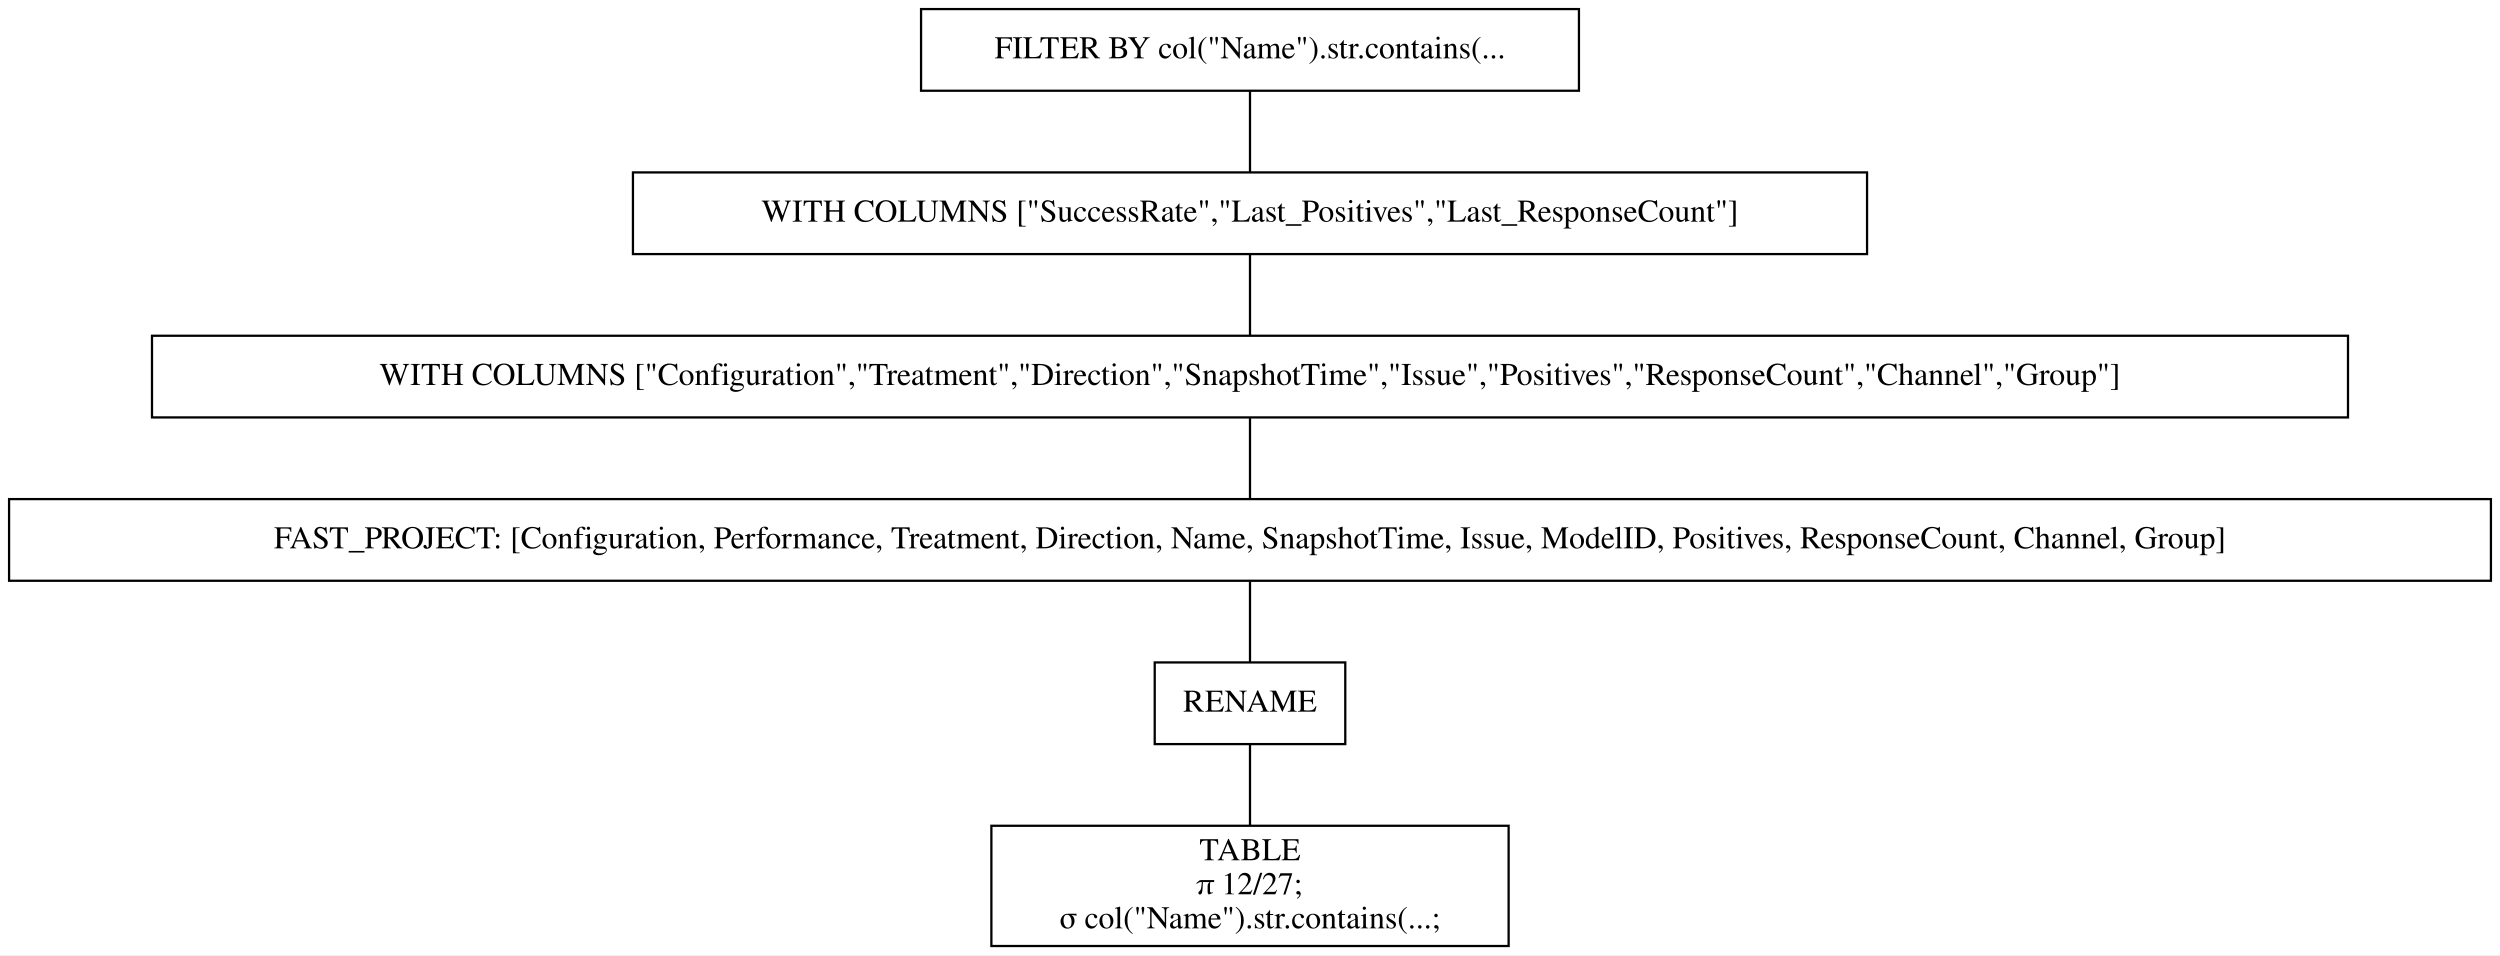
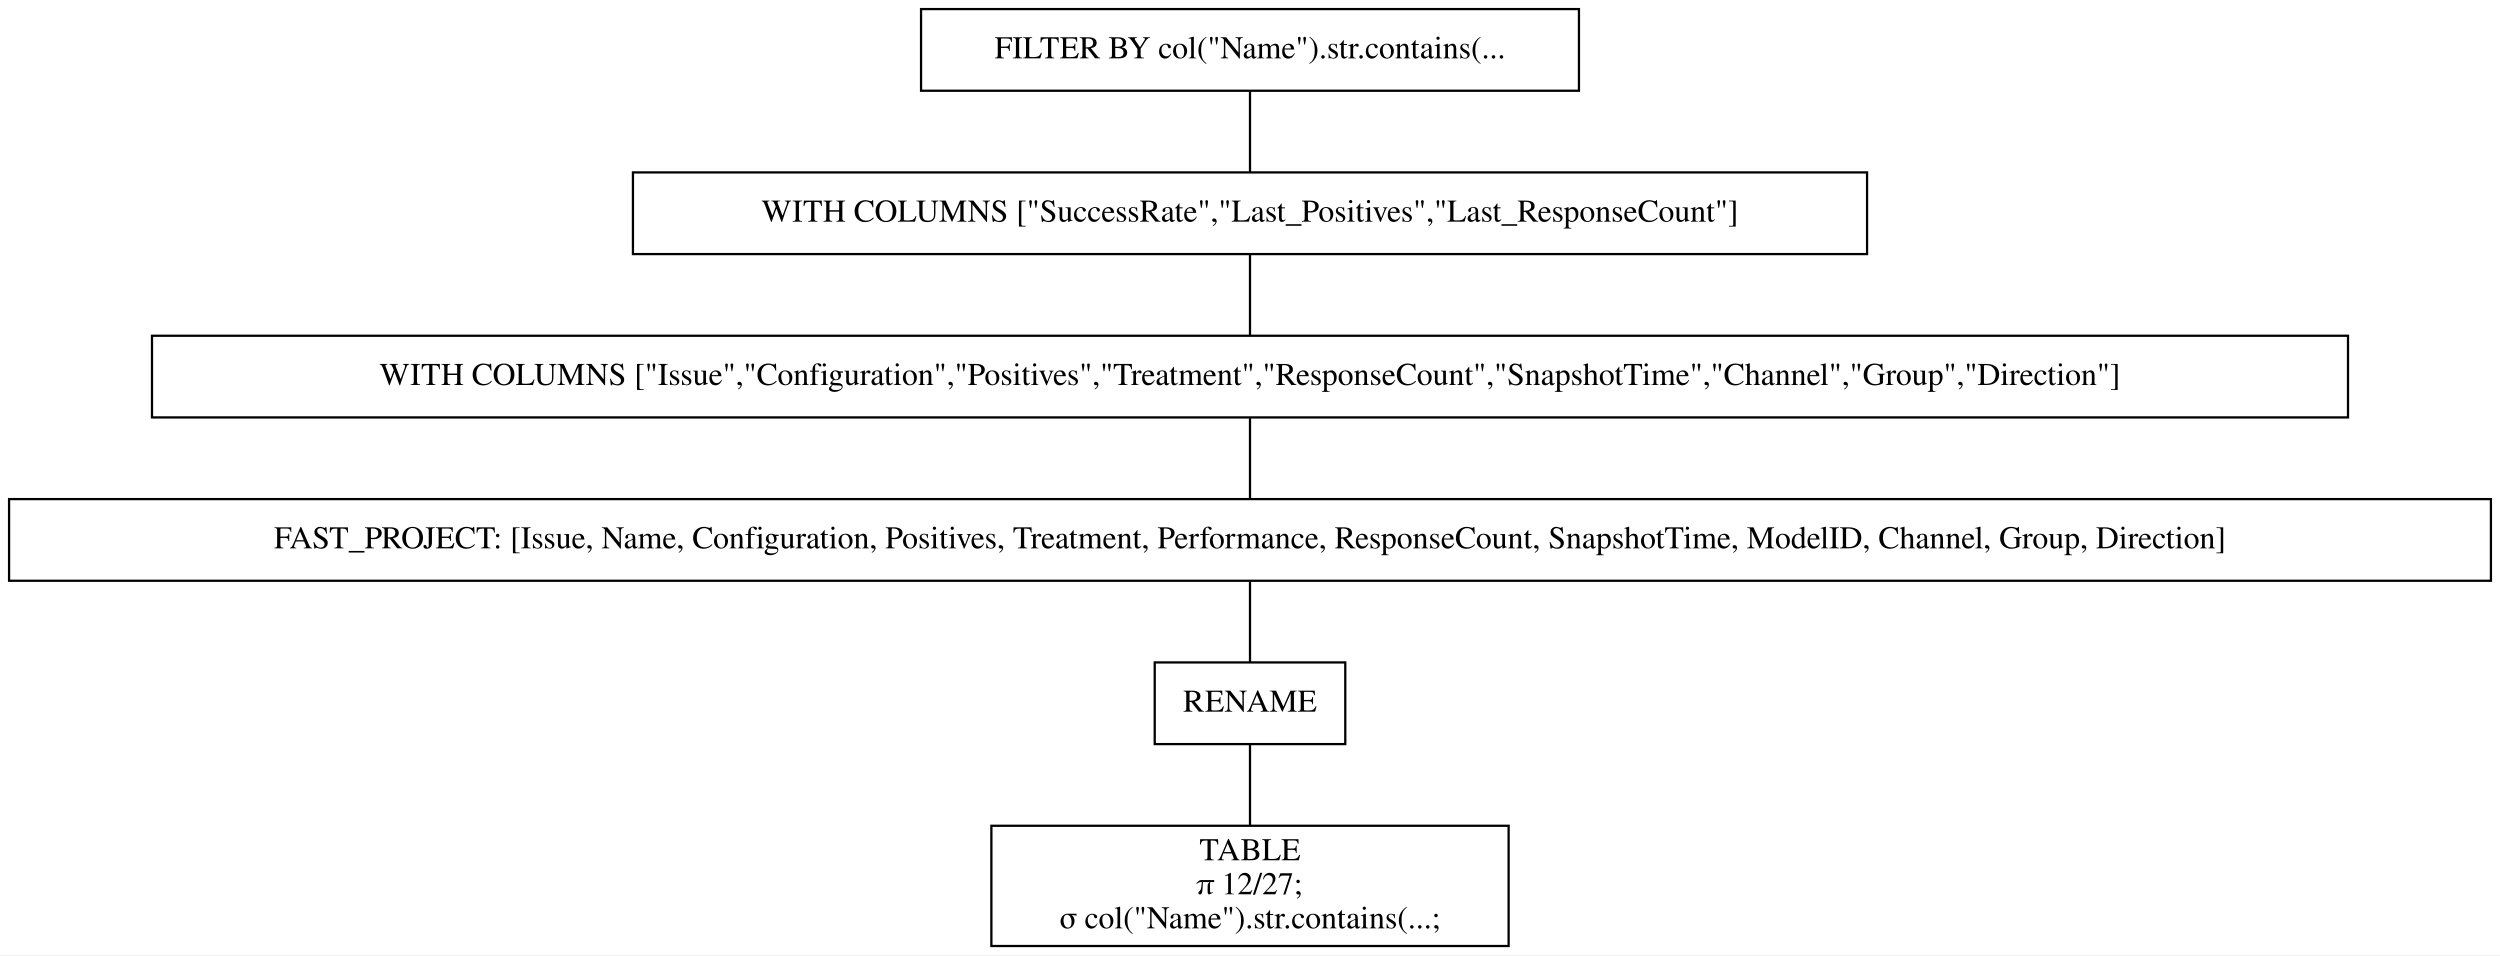
<svg xmlns="http://www.w3.org/2000/svg" width="1102pt" height="421pt" viewBox="0.00 0.00 1102.00 421.00">
  <g id="graph0" class="graph" transform="scale(1 1) rotate(0) translate(4 417)">
    <polygon fill="white" stroke="transparent" points="-4,4 -4,-417 1098,-417 1098,4 -4,4" />
    <g id="node1" class="node">
      <polygon fill="none" stroke="black" points="692,-413 402,-413 402,-377 692,-377 692,-413" />
      <text text-anchor="middle" x="547" y="-391.3" font-family="Times,serif" font-size="14.00">FILTER BY col("Name").str.contains(...</text>
    </g>
    <g id="node2" class="node">
      <polygon fill="none" stroke="black" points="819,-341 275,-341 275,-305 819,-305 819,-341" />
      <text text-anchor="middle" x="547" y="-319.3" font-family="Times,serif" font-size="14.00">WITH COLUMNS ["SuccessRate","Last_Positives","Last_ResponseCount"]</text>
    </g>
    <g id="edge1" class="edge">
      <path fill="none" stroke="black" d="M547,-376.7C547,-365.85 547,-351.92 547,-341.1" />
    </g>
    <g id="node3" class="node">
      <polygon fill="none" stroke="black" points="1031,-269 63,-269 63,-233 1031,-233 1031,-269" />
-       <text text-anchor="middle" x="547" y="-247.3" font-family="Times,serif" font-size="14.00">WITH COLUMNS ["Configuration","Treatment","Direction","SnapshotTime","Issue","Positives","ResponseCount","Channel","Group"]</text>
+       <text text-anchor="middle" x="547" y="-247.3" font-family="Times,serif" font-size="14.00">WITH COLUMNS ["Issue","Configuration","Positives","Treatment","ResponseCount","SnapshotTime","Channel","Group","Direction"]</text>
    </g>
    <g id="edge2" class="edge">
      <path fill="none" stroke="black" d="M547,-304.7C547,-293.85 547,-279.92 547,-269.1" />
    </g>
    <g id="node4" class="node">
      <polygon fill="none" stroke="black" points="1094,-197 0,-197 0,-161 1094,-161 1094,-197" />
-       <text text-anchor="middle" x="547" y="-175.3" font-family="Times,serif" font-size="14.00">FAST_PROJECT: [Configuration, Performance, Treatment, Direction, Name, SnapshotTime, Issue, ModelID, Positives, ResponseCount, Channel, Group]</text>
+       <text text-anchor="middle" x="547" y="-175.3" font-family="Times,serif" font-size="14.00">FAST_PROJECT: [Issue, Name, Configuration, Positives, Treatment, Performance, ResponseCount, SnapshotTime, ModelID, Channel, Group, Direction]</text>
    </g>
    <g id="edge3" class="edge">
      <path fill="none" stroke="black" d="M547,-232.7C547,-221.85 547,-207.92 547,-197.1" />
    </g>
    <g id="node5" class="node">
      <polygon fill="none" stroke="black" points="589,-125 505,-125 505,-89 589,-89 589,-125" />
      <text text-anchor="middle" x="547" y="-103.3" font-family="Times,serif" font-size="14.00">RENAME</text>
    </g>
    <g id="edge4" class="edge">
      <path fill="none" stroke="black" d="M547,-160.7C547,-149.85 547,-135.92 547,-125.1" />
    </g>
    <g id="node6" class="node">
      <polygon fill="none" stroke="black" points="661,-53 433,-53 433,0 661,0 661,-53" />
      <text text-anchor="middle" x="547" y="-37.8" font-family="Times,serif" font-size="14.00">TABLE</text>
      <text text-anchor="middle" x="547" y="-22.8" font-family="Times,serif" font-size="14.00">π 12/27;</text>
      <text text-anchor="middle" x="547" y="-7.8" font-family="Times,serif" font-size="14.00">σ col("Name").str.contains(...;</text>
    </g>
    <g id="edge5" class="edge">
      <path fill="none" stroke="black" d="M547,-88.97C547,-78.51 547,-64.9 547,-53.16" />
    </g>
  </g>
</svg>
